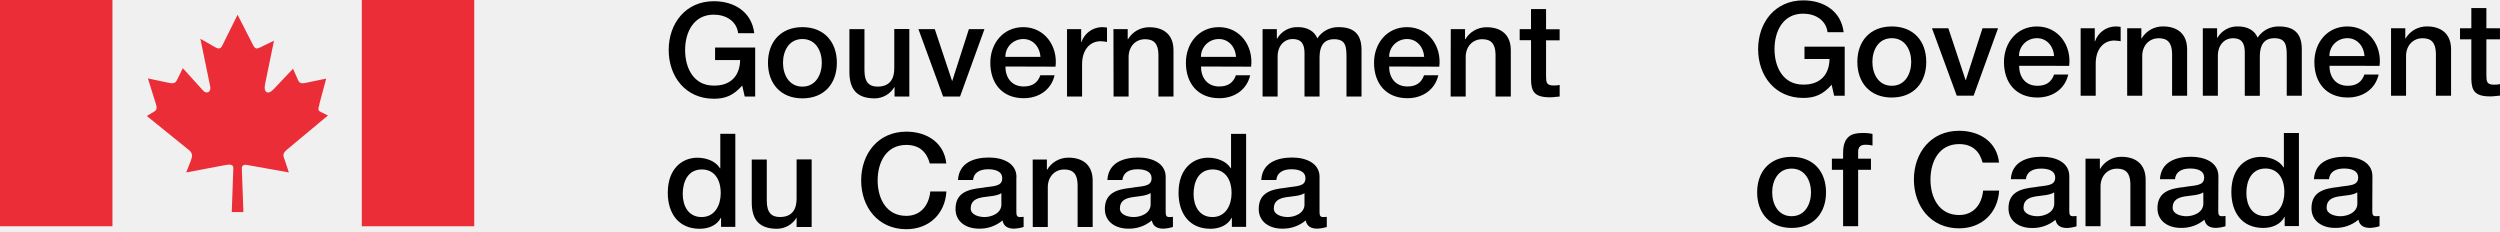
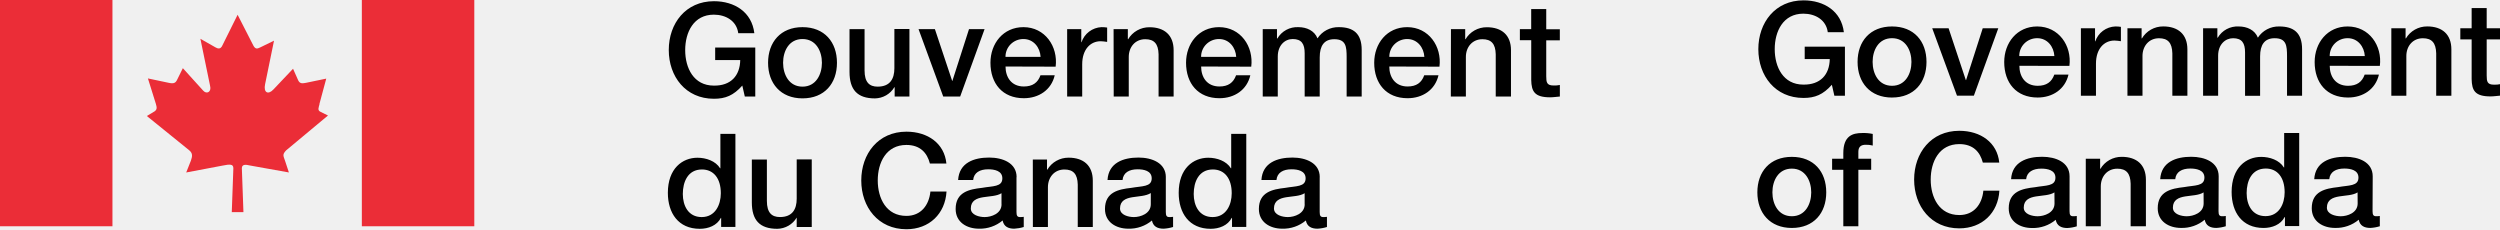
- <svg xmlns="http://www.w3.org/2000/svg" width="399" height="37" viewBox="0 0 399 37" fill="none">
-   <path d="M0 0H17.945V36.108H0V0ZM57.743 0H75.689V36.108H57.743V0ZM35.355 7.514L37.917 2.359L40.46 7.327C40.777 7.851 41.035 7.808 41.542 7.558L43.729 6.489L42.306 13.426C42.009 14.788 42.794 15.188 43.646 14.263L46.764 10.971L47.592 12.834C47.869 13.397 48.288 13.315 48.843 13.214L52.063 12.545L50.982 16.564V16.651C50.855 17.176 50.602 17.614 51.196 17.869L52.341 18.432L45.677 23.982C45 24.671 45.234 24.883 45.487 25.658L46.101 27.521L39.91 26.413C39.145 26.226 38.614 26.226 38.594 26.832L38.848 33.851H36.987L37.24 26.851C37.24 26.163 36.709 26.182 35.458 26.438L29.714 27.525L30.455 25.662C30.708 24.95 30.776 24.469 30.201 23.987L23.435 18.514L24.687 17.758C25.048 17.484 25.067 17.195 24.877 16.584L23.606 12.516L26.869 13.204C27.78 13.416 28.034 13.204 28.268 12.723L29.178 10.879L32.403 14.441C32.973 15.111 33.782 14.672 33.529 13.71L31.979 6.191L34.376 7.553C34.756 7.784 35.16 7.847 35.394 7.408" fill="#EB2D37" />
-   <path d="M120.548 15.404H118.857L118.458 13.657C117.045 15.241 115.764 15.76 113.928 15.76C109.422 15.76 106.723 12.222 106.723 7.976C106.723 3.731 109.427 0.193 113.932 0.193C117.22 0.193 119.978 1.925 120.377 5.295H117.81C117.557 3.341 115.832 2.339 113.913 2.339C110.688 2.339 109.344 5.151 109.344 8.001C109.344 10.85 110.693 13.662 113.913 13.662C116.607 13.705 118.083 12.102 118.127 9.584H114.127V7.582H120.528V15.404H120.548ZM128.064 13.825C125.916 13.825 124.966 11.9 124.966 10.018C124.966 8.135 125.916 6.229 128.064 6.229C130.212 6.229 131.162 8.155 131.162 10.018C131.162 11.88 130.212 13.825 128.064 13.825ZM128.064 15.698C131.561 15.698 133.563 13.325 133.563 10.018C133.563 6.71 131.561 4.332 128.064 4.332C124.566 4.332 122.569 6.739 122.569 10.018C122.569 13.296 124.571 15.698 128.064 15.698ZM145.128 15.404H142.77V13.912H142.726C142.409 14.448 141.957 14.895 141.415 15.209C140.872 15.522 140.257 15.692 139.628 15.703C136.783 15.703 135.565 14.287 135.565 11.476V4.645H137.967V11.245C137.967 13.142 138.746 13.825 140.052 13.825C142.054 13.825 142.726 12.559 142.726 10.889V4.631H145.128V15.404ZM146.579 4.645H149.19L151.947 12.911H151.981L154.636 4.645H157.12L153.224 15.404H150.52L146.579 4.645ZM160.457 9.079C160.452 8.705 160.522 8.333 160.664 7.987C160.806 7.64 161.017 7.325 161.283 7.059C161.55 6.794 161.868 6.584 162.218 6.441C162.568 6.299 162.943 6.226 163.322 6.229C164.944 6.229 165.976 7.582 166.059 9.079H160.457ZM168.461 10.639C168.865 7.413 166.756 4.332 163.322 4.332C160.077 4.332 158.056 6.956 158.056 10.013C158.056 13.32 159.97 15.674 163.385 15.674C165.762 15.674 167.769 14.364 168.314 12.01H166.04C165.621 13.199 164.778 13.801 163.385 13.801C161.383 13.801 160.462 12.304 160.462 10.614L168.461 10.639ZM170.297 4.645H172.552V6.739H172.591C172.811 6.066 173.233 5.475 173.801 5.045C174.37 4.614 175.057 4.366 175.772 4.332C176.076 4.329 176.378 4.35 176.678 4.395V6.686C176.337 6.63 175.992 6.595 175.646 6.58C174.004 6.58 172.699 7.89 172.699 10.263V15.404H170.297V4.645ZM177.706 4.645H179.981V6.229L180.025 6.272C180.37 5.682 180.867 5.192 181.466 4.854C182.065 4.516 182.745 4.341 183.435 4.347C185.797 4.347 187.288 5.594 187.288 8.01V15.404H184.886V8.665C184.847 6.98 184.17 6.258 182.758 6.258C181.155 6.258 180.127 7.505 180.127 9.088V15.404H177.726L177.706 4.645ZM191.672 9.079C191.667 8.705 191.737 8.333 191.879 7.987C192.021 7.64 192.231 7.325 192.498 7.059C192.765 6.794 193.082 6.584 193.432 6.441C193.782 6.299 194.158 6.226 194.536 6.229C196.158 6.229 197.191 7.582 197.274 9.079H191.672ZM199.675 10.639C200.075 7.413 197.97 4.332 194.536 4.332C191.292 4.332 189.27 6.956 189.27 10.013C189.27 13.32 191.19 15.674 194.6 15.674C196.982 15.674 198.984 14.364 199.529 12.01H197.254C196.831 13.199 195.988 13.801 194.6 13.801C192.597 13.801 191.677 12.304 191.677 10.614L199.675 10.639ZM201.507 4.645H203.782V6.142H203.845C204.179 5.564 204.668 5.089 205.259 4.769C205.85 4.45 206.519 4.298 207.192 4.332C208.521 4.332 209.764 4.896 210.246 6.123C210.61 5.56 211.116 5.099 211.713 4.785C212.31 4.472 212.979 4.316 213.656 4.332C215.95 4.332 217.299 5.334 217.299 7.952V15.404H214.898V9.146C214.898 7.437 214.791 6.258 212.92 6.258C211.298 6.258 210.601 7.322 210.601 9.146V15.404H208.2V8.496C208.2 7.018 207.713 6.229 206.286 6.229C205.043 6.229 203.908 7.23 203.908 9.016V15.404H201.507V4.645ZM221.708 9.079C221.703 8.706 221.773 8.335 221.914 7.989C222.055 7.643 222.265 7.328 222.53 7.063C222.796 6.797 223.113 6.587 223.462 6.444C223.81 6.301 224.185 6.228 224.562 6.229C226.184 6.229 227.217 7.582 227.3 9.079H221.708ZM229.711 10.639C230.111 7.413 228.001 4.332 224.562 4.332C221.318 4.332 219.296 6.956 219.296 10.013C219.296 13.32 221.211 15.674 224.626 15.674C227.003 15.674 229.01 14.364 229.555 12.01H227.28C226.861 13.199 226.019 13.801 224.626 13.801C222.624 13.801 221.703 12.304 221.703 10.614L229.711 10.639ZM231.543 4.645H233.818V6.229L233.861 6.272C234.206 5.682 234.704 5.192 235.303 4.854C235.902 4.516 236.581 4.341 237.271 4.347C239.634 4.347 241.124 5.594 241.124 8.01V15.404H238.689V8.665C238.65 6.98 237.973 6.258 236.56 6.258C234.957 6.258 233.925 7.505 233.925 9.088V15.404H231.523L231.543 4.645ZM242.537 4.645H244.349V1.444H246.751V4.669H248.918V6.441H246.751V12.165C246.751 13.127 246.833 13.642 247.91 13.642C248.25 13.657 248.59 13.629 248.923 13.56V15.404C248.397 15.443 247.89 15.529 247.364 15.529C244.861 15.529 244.398 14.566 244.354 12.781V6.417H242.542V4.645H242.537ZM108.964 30.958C108.964 29.032 109.763 27.044 112.018 27.044C113.869 27.044 115.028 28.459 115.028 30.832C115.028 32.705 114.122 34.64 111.974 34.64C109.826 34.64 108.964 32.806 108.964 30.958ZM117.347 21.359H114.96V26.856H114.916C114.181 25.672 112.661 25.171 111.297 25.171C108.915 25.171 106.577 26.875 106.577 30.77C106.577 33.995 108.243 36.513 111.672 36.513C113.041 36.513 114.41 35.993 115.043 34.765H115.082V36.209H117.357V21.359H117.347ZM129.52 36.224H127.138V34.722C126.821 35.258 126.369 35.705 125.827 36.019C125.284 36.332 124.669 36.502 124.04 36.513C121.195 36.513 119.978 35.097 119.978 32.286V25.46H122.379V32.055C122.379 33.952 123.158 34.635 124.464 34.635C126.466 34.635 127.138 33.369 127.138 31.699V25.441H129.54V36.224H129.52ZM148.391 26.086C147.948 24.377 146.833 23.13 144.64 23.13C141.416 23.13 140.071 25.942 140.071 28.791C140.071 31.641 141.421 34.452 144.64 34.452C146.979 34.452 148.26 32.729 148.474 30.563H151.046C150.837 34.12 148.289 36.58 144.645 36.58C140.139 36.58 137.441 33.042 137.441 28.796C137.441 24.55 140.135 21.012 144.645 21.012C148.055 21.012 150.71 22.885 151.027 26.091H148.391V26.086ZM159.829 32.599C159.829 34.096 158.187 34.64 157.135 34.64C156.292 34.64 154.924 34.327 154.924 33.268C154.924 32.021 155.849 31.646 156.872 31.477C157.895 31.309 159.084 31.309 159.819 30.832V32.604L159.829 32.599ZM162.23 28.267C162.23 25.999 159.999 25.142 157.846 25.142C155.445 25.142 153.068 25.956 152.897 28.724H155.299C155.406 27.559 156.356 27.015 157.7 27.015C158.674 27.015 159.956 27.246 159.956 28.459C159.956 29.855 158.416 29.668 156.692 29.98C154.67 30.207 152.503 30.645 152.503 33.35C152.503 35.454 154.271 36.493 156.229 36.493C157.606 36.532 158.949 36.065 159.999 35.184C160.189 36.147 160.886 36.493 161.855 36.493C162.37 36.468 162.879 36.377 163.37 36.224V34.602C163.175 34.631 162.978 34.644 162.781 34.64C162.338 34.64 162.211 34.414 162.211 33.827V28.291L162.23 28.267ZM164.817 25.46H167.082V27.044L167.126 27.087C167.471 26.497 167.968 26.007 168.567 25.669C169.167 25.331 169.846 25.156 170.536 25.162C172.898 25.162 174.389 26.409 174.389 28.825V36.224H171.987V29.456C171.948 27.771 171.271 27.049 169.859 27.049C168.256 27.049 167.228 28.296 167.228 29.879V36.224H164.827L164.817 25.46ZM183.644 32.599C183.644 34.096 182.003 34.64 180.946 34.64C180.103 34.64 178.734 34.327 178.734 33.268C178.734 32.021 179.66 31.646 180.682 31.477C181.705 31.309 182.889 31.29 183.644 30.808V32.58V32.599ZM186.046 28.267C186.046 25.999 183.815 25.142 181.686 25.142C179.284 25.142 176.902 25.956 176.737 28.724H179.138C179.245 27.559 180.19 27.015 181.54 27.015C182.514 27.015 183.79 27.246 183.79 28.459C183.79 29.855 182.251 29.668 180.527 29.98C178.505 30.207 176.333 30.645 176.333 33.35C176.333 35.454 178.106 36.493 180.059 36.493C181.436 36.532 182.779 36.065 183.829 35.184C184.019 36.147 184.716 36.493 185.685 36.493C186.2 36.468 186.709 36.378 187.2 36.224V34.602C187.005 34.631 186.808 34.644 186.611 34.64C186.167 34.64 186.041 34.414 186.041 33.827V28.291L186.046 28.267ZM190.493 30.958C190.493 29.032 191.292 27.044 193.547 27.044C195.398 27.044 196.558 28.459 196.558 30.832C196.558 32.705 195.652 34.64 193.503 34.64C191.355 34.64 190.493 32.806 190.493 30.958ZM198.876 21.364H196.475V26.856H196.431C195.696 25.672 194.181 25.171 192.812 25.171C190.43 25.171 188.096 26.875 188.096 30.77C188.096 33.995 189.762 36.513 193.192 36.513C194.561 36.513 195.929 35.993 196.563 34.765H196.606V36.209H198.881V21.359L198.876 21.364ZM208.205 32.599C208.205 34.096 206.563 34.64 205.511 34.64C204.668 34.64 203.299 34.327 203.299 33.268C203.299 32.021 204.225 31.646 205.248 31.477C206.271 31.309 207.459 31.309 208.195 30.832V32.604L208.205 32.599ZM210.606 28.267C210.606 25.999 208.375 25.142 206.247 25.142C203.845 25.142 201.463 25.956 201.297 28.724H203.699C203.806 27.559 204.751 27.015 206.1 27.015C207.075 27.015 208.351 27.246 208.351 28.459C208.351 29.855 206.812 29.668 205.087 29.98C203.066 30.207 200.893 30.645 200.893 33.35C200.893 35.454 202.666 36.493 204.62 36.493C205.997 36.531 207.339 36.065 208.39 35.184C208.58 36.147 209.276 36.493 210.241 36.493C210.756 36.468 211.265 36.377 211.756 36.224V34.602C211.561 34.631 211.364 34.644 211.166 34.64C210.723 34.64 210.597 34.414 210.597 33.827V28.291L210.606 28.267Z" fill="black" />
-   <path d="M294.415 15.274H292.73L292.33 13.527C290.918 15.111 289.637 15.63 287.8 15.63C283.294 15.63 280.596 12.092 280.596 7.846C280.596 3.601 283.294 0.058 287.8 0.058C291.088 0.058 293.845 1.786 294.245 5.136H291.678C291.424 3.182 289.7 2.181 287.781 2.181C284.556 2.181 283.212 4.992 283.212 7.842C283.212 10.691 284.561 13.503 287.781 13.503C290.474 13.541 291.95 11.943 291.994 9.421H287.995V7.447H294.415V15.274ZM301.932 13.691C299.783 13.691 298.833 11.765 298.833 9.883C298.833 8.001 299.783 6.094 301.932 6.094C304.08 6.094 305.03 8.02 305.03 9.883C305.03 11.746 304.08 13.691 301.932 13.691ZM301.932 15.563C305.429 15.563 307.431 13.19 307.431 9.883C307.431 6.576 305.424 4.222 301.932 4.222C298.439 4.222 296.432 6.595 296.432 9.883C296.432 13.171 298.434 15.568 301.932 15.568V15.563ZM308.347 4.515H310.958L313.705 12.776H313.749L316.404 4.511H318.888L314.991 15.269H312.297L308.347 4.515ZM322.235 8.944C322.23 8.57 322.3 8.199 322.442 7.852C322.584 7.505 322.794 7.19 323.061 6.924C323.328 6.659 323.645 6.449 323.995 6.306C324.345 6.164 324.72 6.092 325.099 6.094C326.721 6.094 327.754 7.447 327.837 8.944H322.235ZM330.238 10.508C330.638 7.283 328.533 4.222 325.099 4.222C321.855 4.222 319.833 6.845 319.833 9.902C319.833 13.209 321.752 15.563 325.162 15.563C327.544 15.563 329.546 14.254 330.092 11.9H327.832C327.408 13.089 326.57 13.691 325.177 13.691C323.175 13.691 322.254 12.193 322.254 10.504L330.238 10.508ZM332.07 4.515H334.325V6.595H334.369C334.593 5.927 335.018 5.343 335.586 4.919C336.154 4.495 336.839 4.252 337.55 4.222C337.853 4.219 338.156 4.24 338.456 4.284V6.576C338.114 6.52 337.769 6.484 337.423 6.47C335.782 6.47 334.476 7.779 334.476 10.152V15.274H332.07V4.515ZM339.484 4.515H341.758V6.099L341.802 6.142C342.147 5.552 342.645 5.062 343.244 4.724C343.843 4.386 344.522 4.211 345.212 4.217C347.57 4.217 349.065 5.464 349.065 7.88V15.274H346.664V8.511C346.62 6.826 345.948 6.104 344.535 6.104C342.932 6.104 341.9 7.351 341.9 8.934V15.274H339.498V4.515H339.484ZM351.574 4.515H353.849V6.012H353.912C354.248 5.438 354.739 4.966 355.33 4.65C355.92 4.334 356.588 4.186 357.259 4.222C358.584 4.222 359.831 4.785 360.313 6.012C360.677 5.449 361.183 4.989 361.78 4.675C362.377 4.361 363.046 4.205 363.723 4.222C366.017 4.222 367.366 5.223 367.366 7.842V15.274H364.965V8.987C364.965 7.278 364.858 6.099 362.987 6.099C361.365 6.099 360.668 7.163 360.668 8.987V15.293H358.267V8.366C358.267 6.889 357.78 6.099 356.353 6.099C355.11 6.099 353.971 7.1 353.971 8.886V15.274H351.569V4.515H351.574ZM371.775 8.944C371.77 8.57 371.84 8.199 371.982 7.852C372.124 7.505 372.334 7.19 372.601 6.924C372.868 6.659 373.185 6.449 373.535 6.306C373.885 6.164 374.261 6.092 374.639 6.094C376.261 6.094 377.294 7.447 377.377 8.944H371.775ZM379.778 10.508C380.178 7.283 378.073 4.222 374.639 4.222C371.395 4.222 369.373 6.845 369.373 9.902C369.373 13.209 371.288 15.563 374.702 15.563C377.084 15.563 379.086 14.254 379.632 11.9H377.357C376.938 13.089 376.096 13.691 374.702 13.691C372.7 13.691 371.78 12.193 371.78 10.504L379.778 10.508ZM381.61 4.515H383.885V6.099L383.928 6.142C384.273 5.552 384.771 5.062 385.37 4.724C385.969 4.386 386.648 4.211 387.338 4.217C389.696 4.217 391.191 5.464 391.191 7.88V15.274H388.77V8.511C388.727 6.826 388.054 6.104 386.642 6.104C385.039 6.104 384.006 7.351 384.006 8.934V15.274H381.61V4.515ZM392.619 4.515H394.426V1.285H396.827V4.511H398.995V6.282H396.827V12.034C396.827 12.997 396.91 13.512 397.987 13.512C398.327 13.526 398.667 13.497 399 13.426V15.26C398.474 15.298 397.967 15.385 397.441 15.385C394.933 15.385 394.47 14.422 394.426 12.636V6.282H392.619V4.515ZM285.939 34.505C283.791 34.505 282.841 32.58 282.841 30.698C282.841 28.816 283.796 26.909 285.939 26.909C288.083 26.909 289.037 28.835 289.037 30.698C289.037 32.561 288.097 34.505 285.939 34.505ZM285.939 36.378C289.437 36.378 291.434 34.005 291.434 30.698C291.434 27.391 289.442 25.032 285.939 25.032C282.437 25.032 280.44 27.405 280.44 30.693C280.44 33.981 282.447 36.378 285.939 36.378ZM292.369 25.325H294.157V24.435C294.157 21.686 295.618 21.229 297.168 21.229C297.733 21.207 298.299 21.256 298.853 21.373V23.227C298.489 23.134 298.113 23.092 297.737 23.102C297.085 23.102 296.559 23.332 296.559 24.223V25.325H298.605V27.097H296.559V36.104H294.157V27.097H292.369V25.325ZM316.423 25.951C315.98 24.242 314.865 22.996 312.673 22.996C309.448 22.996 308.103 25.807 308.103 28.657C308.103 31.506 309.453 34.318 312.673 34.318C315.011 34.318 316.297 32.59 316.506 30.423H319.064C318.854 33.981 316.306 36.441 312.663 36.441C308.157 36.441 305.458 32.902 305.458 28.657C305.458 24.411 308.157 20.873 312.663 20.873C316.073 20.873 318.727 22.745 319.044 25.951H316.414H316.423ZM327.861 32.469C327.861 33.966 326.219 34.51 325.162 34.51C324.32 34.51 322.951 34.197 322.951 33.138C322.951 31.892 323.876 31.516 324.899 31.348C325.922 31.179 327.111 31.179 327.846 30.703L327.861 32.469ZM330.262 28.137C330.262 25.869 328.031 25.017 325.878 25.017C323.477 25.017 321.095 25.831 320.929 28.599H323.331C323.448 27.439 324.422 26.909 325.752 26.909C326.726 26.909 328.007 27.14 328.007 28.353C328.007 29.749 326.468 29.562 324.743 29.875C322.722 30.101 320.554 30.539 320.554 33.244C320.554 35.348 322.322 36.388 324.281 36.388C325.658 36.425 327 35.959 328.051 35.078C328.241 36.041 328.937 36.388 329.902 36.388C330.417 36.362 330.926 36.272 331.417 36.118V34.467C331.222 34.496 331.025 34.509 330.828 34.505C330.384 34.505 330.258 34.279 330.258 33.692L330.262 28.137ZM332.849 25.325H335.139V26.909L335.182 26.953C335.527 26.362 336.025 25.872 336.624 25.534C337.223 25.196 337.902 25.021 338.592 25.027C340.95 25.027 342.445 26.274 342.445 28.69V36.104H340.01V29.326C339.966 27.641 339.294 26.919 337.881 26.919C336.278 26.919 335.246 28.166 335.246 29.749V36.104H332.849V25.325ZM351.657 32.469C351.657 33.966 350.015 34.51 348.963 34.51C348.12 34.51 346.751 34.197 346.751 33.138C346.751 31.892 347.677 31.516 348.7 31.348C349.723 31.179 350.911 31.179 351.647 30.703L351.657 32.469ZM354.058 28.137C354.058 25.869 351.827 25.017 349.674 25.017C347.273 25.017 344.896 25.831 344.725 28.599H347.127C347.234 27.434 348.179 26.895 349.528 26.895C350.502 26.895 351.783 27.126 351.783 28.339C351.783 29.735 350.244 29.547 348.52 29.86C346.498 30.086 344.33 30.524 344.33 33.23C344.33 35.333 346.099 36.373 348.057 36.373C349.434 36.411 350.777 35.945 351.827 35.064C352.017 36.026 352.714 36.373 353.678 36.373C354.193 36.348 354.702 36.257 355.193 36.104V34.467C354.998 34.496 354.801 34.509 354.604 34.505C354.161 34.505 354.034 34.279 354.034 33.692L354.058 28.137ZM358.52 30.808C358.52 28.883 359.319 26.895 361.575 26.895C363.426 26.895 364.585 28.31 364.585 30.683C364.585 32.556 363.679 34.491 361.531 34.491C359.382 34.491 358.52 32.676 358.52 30.808ZM366.908 21.229H364.507V26.721H364.463C363.728 25.537 362.208 25.037 360.839 25.037C358.457 25.037 356.124 26.741 356.124 30.635C356.124 33.86 357.785 36.378 361.219 36.378C362.588 36.378 363.957 35.858 364.59 34.63H364.634V36.075H366.908V21.229ZM376.237 32.469C376.237 33.966 374.595 34.51 373.538 34.51C372.695 34.51 371.327 34.197 371.327 33.138C371.327 31.892 372.252 31.516 373.275 31.348C374.298 31.179 375.487 31.179 376.222 30.703L376.237 32.469ZM378.638 28.137C378.638 25.869 376.407 25.017 374.254 25.017C371.853 25.017 369.471 25.831 369.305 28.599H371.707C371.814 27.434 372.759 26.895 374.108 26.895C375.082 26.895 376.364 27.126 376.364 28.339C376.364 29.735 374.824 29.547 373.1 29.86C371.078 30.086 368.911 30.524 368.911 33.23C368.911 35.333 370.679 36.373 372.637 36.373C374.014 36.411 375.357 35.945 376.407 35.064C376.597 36.026 377.294 36.373 378.258 36.373C378.773 36.348 379.282 36.257 379.773 36.104V34.467C379.578 34.496 379.381 34.509 379.184 34.505C378.741 34.505 378.614 34.279 378.614 33.692L378.638 28.137Z" fill="black" />
+ <svg xmlns="http://www.w3.org/2000/svg" width="360" height="33" viewBox="0 0 360 33" fill="none">
+   <g clip-path="url(#clip0_2319_8220)">
+     <path d="M0 0H16.193V32.583H0V0ZM52.105 0H68.299V32.583H52.105V0ZM31.903 6.781L34.215 2.128L36.51 6.611C36.796 7.085 37.029 7.046 37.486 6.82L39.459 5.855L38.176 12.115C37.908 13.344 38.615 13.705 39.385 12.871L42.198 9.9L42.945 11.581C43.196 12.089 43.574 12.015 44.075 11.924L46.98 11.32L46.004 14.947V15.025C45.89 15.499 45.661 15.894 46.198 16.124L47.231 16.633L41.218 21.641C40.607 22.262 40.818 22.453 41.046 23.153L41.6 24.834L36.013 23.834C35.323 23.665 34.844 23.665 34.826 24.212L35.055 30.546H33.376L33.604 24.23C33.604 23.609 33.125 23.626 31.996 23.856L26.813 24.838L27.481 23.157C27.71 22.514 27.771 22.08 27.253 21.645L21.147 16.706L22.277 16.024C22.602 15.777 22.62 15.516 22.448 14.964L21.301 11.294L24.246 11.915C25.068 12.106 25.297 11.915 25.508 11.481L26.33 9.817L29.24 13.031C29.754 13.635 30.483 13.24 30.255 12.371L28.857 5.586L31.02 6.815C31.363 7.024 31.727 7.08 31.939 6.685" fill="#EB2D37" />
+     <path d="M108.778 13.9H107.253L106.892 12.323C105.618 13.752 104.461 14.222 102.804 14.222C98.738 14.222 96.303 11.029 96.303 7.198C96.303 3.366 98.743 0.174 102.809 0.174C105.776 0.174 108.264 1.738 108.624 4.778H106.308C106.079 3.015 104.523 2.111 102.791 2.111C99.881 2.111 98.668 4.648 98.668 7.219C98.668 9.791 99.886 12.328 102.791 12.328C105.222 12.367 106.554 10.92 106.593 8.649H102.985V6.842H108.76V13.9H108.778ZM115.56 12.476C113.622 12.476 112.765 10.738 112.765 9.04C112.765 7.341 113.622 5.621 115.56 5.621C117.499 5.621 118.356 7.358 118.356 9.04C118.356 10.721 117.499 12.476 115.56 12.476ZM115.56 14.165C118.716 14.165 120.523 12.024 120.523 9.04C120.523 6.055 118.716 3.909 115.56 3.909C112.404 3.909 110.602 6.081 110.602 9.04C110.602 11.998 112.409 14.165 115.56 14.165ZM130.958 13.9H128.831V12.554H128.791C128.505 13.038 128.097 13.441 127.608 13.724C127.118 14.007 126.563 14.16 125.996 14.17C123.429 14.17 122.33 12.893 122.33 10.356V4.192H124.497V10.147C124.497 11.859 125.2 12.476 126.378 12.476C128.185 12.476 128.791 11.333 128.791 9.826V4.179H130.958V13.9ZM132.268 4.192H134.624L137.112 11.65H137.143L139.538 4.192H141.78L138.264 13.9H135.824L132.268 4.192ZM144.791 8.192C144.786 7.855 144.85 7.52 144.978 7.207C145.106 6.894 145.296 6.609 145.537 6.37C145.777 6.13 146.064 5.941 146.38 5.812C146.696 5.684 147.034 5.619 147.376 5.621C148.84 5.621 149.771 6.842 149.846 8.192H144.791ZM152.013 9.6C152.378 6.689 150.475 3.909 147.376 3.909C144.448 3.909 142.624 6.277 142.624 9.035C142.624 12.019 144.352 14.143 147.433 14.143C149.578 14.143 151.389 12.962 151.881 10.838H149.829C149.451 11.911 148.69 12.454 147.433 12.454C145.626 12.454 144.796 11.103 144.796 9.578L152.013 9.6ZM153.67 4.192H155.705V6.081H155.741C155.939 5.474 156.319 4.94 156.832 4.552C157.345 4.164 157.966 3.94 158.611 3.909C158.885 3.907 159.158 3.926 159.429 3.966V6.034C159.12 5.983 158.809 5.951 158.497 5.938C157.015 5.938 155.837 7.12 155.837 9.261V13.9H153.67V4.192ZM160.356 4.192H162.409V5.621L162.448 5.66C162.76 5.127 163.209 4.685 163.749 4.38C164.29 4.075 164.903 3.917 165.525 3.922C167.657 3.922 169.002 5.048 169.002 7.228V13.9H166.835V7.819C166.8 6.299 166.189 5.647 164.914 5.647C163.468 5.647 162.541 6.772 162.541 8.201V13.9H160.374L160.356 4.192ZM172.958 8.192C172.954 7.855 173.017 7.52 173.145 7.207C173.273 6.894 173.463 6.609 173.704 6.37C173.944 6.13 174.231 5.941 174.547 5.812C174.863 5.684 175.201 5.619 175.543 5.621C177.007 5.621 177.938 6.842 178.013 8.192H172.958ZM180.18 9.6C180.541 6.689 178.642 3.909 175.543 3.909C172.615 3.909 170.791 6.277 170.791 9.035C170.791 12.019 172.523 14.143 175.6 14.143C177.749 14.143 179.556 12.962 180.048 10.838H177.996C177.613 11.911 176.853 12.454 175.6 12.454C173.793 12.454 172.963 11.103 172.963 9.578L180.18 9.6ZM181.833 4.192H183.886V5.543H183.943C184.244 5.021 184.686 4.592 185.219 4.304C185.752 4.015 186.356 3.879 186.963 3.909C188.163 3.909 189.283 4.418 189.719 5.525C190.047 5.017 190.503 4.601 191.043 4.318C191.582 4.035 192.185 3.894 192.796 3.909C194.866 3.909 196.083 4.813 196.083 7.176V13.9H193.916V8.253C193.916 6.711 193.82 5.647 192.132 5.647C190.668 5.647 190.04 6.607 190.04 8.253V13.9H187.872V7.667C187.872 6.333 187.433 5.621 186.145 5.621C185.024 5.621 184 6.524 184 8.136V13.9H181.833V4.192ZM200.062 8.192C200.057 7.856 200.12 7.521 200.248 7.209C200.375 6.897 200.564 6.612 200.804 6.373C201.044 6.134 201.329 5.944 201.644 5.815C201.959 5.686 202.297 5.62 202.637 5.621C204.101 5.621 205.033 6.842 205.108 8.192H200.062ZM207.283 9.6C207.644 6.689 205.741 3.909 202.637 3.909C199.71 3.909 197.886 6.277 197.886 9.035C197.886 12.019 199.613 14.143 202.694 14.143C204.84 14.143 206.651 12.962 207.143 10.838H205.09C204.712 11.911 203.952 12.454 202.694 12.454C200.888 12.454 200.057 11.103 200.057 9.578L207.283 9.6ZM208.936 4.192H210.989V5.621L211.029 5.66C211.34 5.127 211.789 4.685 212.329 4.38C212.87 4.075 213.483 3.917 214.105 3.922C216.237 3.922 217.582 5.048 217.582 7.228V13.9H215.385V7.819C215.349 6.299 214.738 5.647 213.464 5.647C212.018 5.647 211.086 6.772 211.086 8.201V13.9H208.919L208.936 4.192ZM218.857 4.192H220.492V1.303H222.659V4.214H224.615V5.812H222.659V10.977C222.659 11.846 222.734 12.31 223.705 12.31C224.012 12.323 224.319 12.299 224.62 12.237V13.9C224.145 13.935 223.688 14.013 223.213 14.013C220.954 14.013 220.536 13.144 220.497 11.533V5.79H218.862V4.192H218.857ZM98.325 27.935C98.325 26.198 99.046 24.404 101.081 24.404C102.752 24.404 103.798 25.681 103.798 27.822C103.798 29.512 102.98 31.258 101.042 31.258C99.103 31.258 98.325 29.603 98.325 27.935ZM105.89 19.273H103.736V24.234H103.697C103.033 23.166 101.661 22.714 100.431 22.714C98.281 22.714 96.171 24.252 96.171 27.766C96.171 30.676 97.675 32.948 100.769 32.948C102.004 32.948 103.24 32.479 103.811 31.371H103.846V32.674H105.899V19.273H105.89ZM116.875 32.687H114.725V31.332C114.439 31.816 114.031 32.219 113.542 32.502C113.052 32.785 112.497 32.939 111.93 32.948C109.363 32.948 108.264 31.671 108.264 29.134V22.974H110.431V28.925C110.431 30.637 111.134 31.254 112.312 31.254C114.119 31.254 114.725 30.111 114.725 28.604V22.957H116.892V32.687H116.875ZM133.903 23.539C133.503 21.997 132.497 20.872 130.519 20.872C127.609 20.872 126.396 23.409 126.396 25.98C126.396 28.552 127.613 31.089 130.519 31.089C132.629 31.089 133.785 29.534 133.978 27.579H136.299C136.11 30.789 133.811 33.009 130.523 33.009C126.457 33.009 124.022 29.816 124.022 25.985C124.022 22.154 126.453 18.961 130.523 18.961C133.6 18.961 135.996 20.651 136.281 23.544H133.903V23.539ZM144.224 29.416C144.224 30.767 142.743 31.258 141.793 31.258C141.033 31.258 139.798 30.976 139.798 30.02C139.798 28.895 140.633 28.556 141.556 28.404C142.479 28.252 143.552 28.252 144.215 27.822V29.421L144.224 29.416ZM146.391 25.507C146.391 23.461 144.378 22.688 142.435 22.688C140.268 22.688 138.123 23.422 137.969 25.92H140.136C140.233 24.868 141.09 24.378 142.303 24.378C143.182 24.378 144.338 24.586 144.338 25.681C144.338 26.94 142.949 26.771 141.393 27.053C139.569 27.258 137.613 27.653 137.613 30.094C137.613 31.992 139.209 32.931 140.976 32.931C142.219 32.965 143.43 32.544 144.378 31.749C144.549 32.618 145.178 32.931 146.053 32.931C146.517 32.907 146.976 32.826 147.42 32.687V31.223C147.244 31.25 147.066 31.261 146.888 31.258C146.488 31.258 146.374 31.054 146.374 30.524V25.529L146.391 25.507ZM148.725 22.974H150.769V24.404L150.809 24.443C151.12 23.91 151.569 23.468 152.11 23.163C152.65 22.858 153.263 22.7 153.886 22.705C156.018 22.705 157.363 23.83 157.363 26.011V32.687H155.196V26.58C155.16 25.059 154.549 24.408 153.275 24.408C151.829 24.408 150.901 25.533 150.901 26.962V32.687H148.734L148.725 22.974ZM165.714 29.416C165.714 30.767 164.233 31.258 163.279 31.258C162.519 31.258 161.283 30.976 161.283 30.02C161.283 28.895 162.119 28.556 163.042 28.404C163.965 28.252 165.033 28.235 165.714 27.8V29.399V29.416ZM167.881 25.507C167.881 23.461 165.868 22.688 163.947 22.688C161.78 22.688 159.631 23.422 159.481 25.92H161.648C161.745 24.868 162.598 24.378 163.815 24.378C164.694 24.378 165.846 24.586 165.846 25.681C165.846 26.94 164.457 26.771 162.901 27.053C161.077 27.258 159.116 27.653 159.116 30.094C159.116 31.992 160.716 32.931 162.479 32.931C163.722 32.965 164.934 32.544 165.881 31.749C166.053 32.618 166.681 32.931 167.556 32.931C168.02 32.908 168.48 32.826 168.923 32.687V31.223C168.747 31.25 168.569 31.261 168.391 31.258C167.991 31.258 167.877 31.054 167.877 30.524V25.529L167.881 25.507ZM171.894 27.935C171.894 26.198 172.615 24.404 174.651 24.404C176.321 24.404 177.367 25.681 177.367 27.822C177.367 29.512 176.549 31.258 174.611 31.258C172.673 31.258 171.894 29.603 171.894 27.935ZM179.459 19.278H177.292V24.234H177.253C176.589 23.166 175.222 22.714 173.987 22.714C171.837 22.714 169.732 24.252 169.732 27.766C169.732 30.676 171.235 32.948 174.33 32.948C175.565 32.948 176.8 32.479 177.371 31.371H177.411V32.674H179.464V19.273L179.459 19.278ZM187.877 29.416C187.877 30.767 186.396 31.258 185.446 31.258C184.686 31.258 183.451 30.976 183.451 30.02C183.451 28.895 184.286 28.556 185.209 28.404C186.132 28.252 187.204 28.252 187.868 27.822V29.421L187.877 29.416ZM190.044 25.507C190.044 23.461 188.031 22.688 186.11 22.688C183.943 22.688 181.793 23.422 181.644 25.92H183.811C183.908 24.868 184.76 24.378 185.978 24.378C186.857 24.378 188.009 24.586 188.009 25.681C188.009 26.94 186.62 26.771 185.064 27.053C183.24 27.258 181.279 27.653 181.279 30.094C181.279 31.992 182.879 32.931 184.642 32.931C185.884 32.965 187.096 32.544 188.044 31.749C188.215 32.618 188.844 32.931 189.714 32.931C190.179 32.908 190.638 32.826 191.081 32.687V31.223C190.905 31.25 190.727 31.261 190.549 31.258C190.149 31.258 190.035 31.054 190.035 30.524V25.529L190.044 25.507Z" fill="black" />
+     <path d="M265.67 13.783H264.149L263.789 12.206C262.514 13.635 261.358 14.104 259.701 14.104C255.635 14.104 253.2 10.912 253.2 7.08C253.2 3.249 255.635 0.052 259.701 0.052C262.668 0.052 265.156 1.612 265.516 4.635H263.2C262.971 2.871 261.415 1.968 259.684 1.968C256.774 1.968 255.56 4.505 255.56 7.076C255.56 9.648 256.778 12.184 259.684 12.184C262.114 12.219 263.446 10.777 263.486 8.501H259.877V6.72H265.67V13.783ZM272.453 12.354C270.514 12.354 269.657 10.616 269.657 8.918C269.657 7.219 270.514 5.499 272.453 5.499C274.391 5.499 275.248 7.237 275.248 8.918C275.248 10.599 274.391 12.354 272.453 12.354ZM272.453 14.044C275.609 14.044 277.415 11.902 277.415 8.918C277.415 5.934 275.604 3.81 272.453 3.81C269.301 3.81 267.49 5.951 267.49 8.918C267.49 11.885 269.297 14.048 272.453 14.048V14.044ZM278.242 4.074H280.598L283.077 11.528H283.116L285.512 4.07H287.754L284.237 13.779H281.807L278.242 4.074ZM290.774 8.071C290.769 7.733 290.832 7.398 290.96 7.085C291.088 6.772 291.278 6.488 291.519 6.248C291.76 6.009 292.046 5.819 292.362 5.691C292.678 5.562 293.017 5.497 293.358 5.499C294.822 5.499 295.754 6.72 295.829 8.071H290.774ZM297.996 9.483C298.356 6.572 296.457 3.81 293.358 3.81C290.431 3.81 288.607 6.177 288.607 8.935C288.607 11.919 290.338 14.044 293.415 14.044C295.565 14.044 297.371 12.862 297.864 10.738H295.824C295.442 11.811 294.686 12.354 293.429 12.354C291.622 12.354 290.791 11.003 290.791 9.478L297.996 9.483ZM299.648 4.074H301.684V5.951H301.723C301.926 5.349 302.308 4.821 302.821 4.439C303.334 4.057 303.952 3.837 304.593 3.81C304.867 3.807 305.14 3.826 305.411 3.866V5.934C305.103 5.883 304.791 5.851 304.479 5.838C302.998 5.838 301.82 7.02 301.82 9.161V13.783H299.648V4.074ZM306.338 4.074H308.391V5.504L308.431 5.543C308.742 5.01 309.191 4.568 309.732 4.263C310.272 3.958 310.885 3.8 311.508 3.805C313.635 3.805 314.985 4.93 314.985 7.111V13.783H312.818V7.68C312.778 6.16 312.171 5.508 310.897 5.508C309.451 5.508 308.519 6.633 308.519 8.062V13.783H306.352V4.074H306.338ZM317.248 4.074H319.301V5.425H319.358C319.662 4.907 320.104 4.481 320.637 4.196C321.17 3.911 321.773 3.777 322.378 3.81C323.574 3.81 324.699 4.318 325.134 5.425C325.463 4.917 325.919 4.501 326.458 4.218C326.997 3.935 327.601 3.794 328.211 3.81C330.281 3.81 331.499 4.713 331.499 7.076V13.783H329.332V8.11C329.332 6.568 329.235 5.504 327.547 5.504C326.083 5.504 325.455 6.464 325.455 8.11V13.8H323.288V7.55C323.288 6.216 322.848 5.504 321.56 5.504C320.44 5.504 319.411 6.407 319.411 8.019V13.783H317.244V4.074H317.248ZM335.477 8.071C335.472 7.733 335.536 7.398 335.664 7.085C335.792 6.772 335.982 6.488 336.222 6.248C336.463 6.009 336.75 5.819 337.066 5.691C337.381 5.562 337.72 5.497 338.062 5.499C339.525 5.499 340.457 6.72 340.532 8.071H335.477ZM342.699 9.483C343.059 6.572 341.16 3.81 338.062 3.81C335.134 3.81 333.31 6.177 333.31 8.935C333.31 11.919 335.037 14.044 338.119 14.044C340.268 14.044 342.075 12.862 342.567 10.738H340.514C340.136 11.811 339.376 12.354 338.119 12.354C336.312 12.354 335.481 11.003 335.481 9.478L342.699 9.483ZM344.352 4.074H346.404V5.504L346.444 5.543C346.755 5.01 347.204 4.568 347.745 4.263C348.285 3.958 348.898 3.8 349.521 3.805C351.648 3.805 352.998 4.93 352.998 7.111V13.783H350.813V7.68C350.774 6.16 350.167 5.508 348.892 5.508C347.446 5.508 346.514 6.633 346.514 8.062V13.783H344.352V4.074ZM354.286 4.074H355.916V1.16H358.083V4.07H360.04V5.669H358.083V10.86C358.083 11.728 358.158 12.193 359.13 12.193C359.437 12.205 359.744 12.179 360.044 12.115V13.77C359.569 13.805 359.112 13.883 358.637 13.883C356.374 13.883 355.956 13.014 355.916 11.402V5.669H354.286V4.074ZM258.022 31.137C256.084 31.137 255.226 29.399 255.226 27.701C255.226 26.002 256.088 24.282 258.022 24.282C259.956 24.282 260.818 26.02 260.818 27.701C260.818 29.382 259.969 31.137 258.022 31.137ZM258.022 32.826C261.178 32.826 262.98 30.685 262.98 27.701C262.98 24.716 261.182 22.588 258.022 22.588C254.862 22.588 253.059 24.729 253.059 27.696C253.059 30.663 254.87 32.826 258.022 32.826ZM263.824 22.853H265.437V22.049C265.437 19.569 266.756 19.156 268.154 19.156C268.664 19.137 269.175 19.18 269.675 19.287V20.959C269.346 20.875 269.007 20.837 268.668 20.846C268.079 20.846 267.604 21.055 267.604 21.858V22.853H269.451V24.451H267.604V32.579H265.437V24.451H263.824V22.853ZM285.53 23.418C285.13 21.875 284.123 20.75 282.145 20.75C279.235 20.75 278.022 23.287 278.022 25.859C278.022 28.43 279.24 30.967 282.145 30.967C284.255 30.967 285.415 29.408 285.604 27.453H287.912C287.723 30.663 285.424 32.883 282.136 32.883C278.07 32.883 275.635 29.69 275.635 25.859C275.635 22.027 278.07 18.835 282.136 18.835C285.213 18.835 287.609 20.524 287.894 23.418H285.521H285.53ZM295.851 29.299C295.851 30.65 294.369 31.141 293.415 31.141C292.655 31.141 291.42 30.858 291.42 29.903C291.42 28.778 292.255 28.439 293.178 28.287C294.101 28.135 295.174 28.135 295.837 27.705L295.851 29.299ZM298.018 25.39C298.018 23.344 296.004 22.575 294.062 22.575C291.894 22.575 289.745 23.309 289.596 25.807H291.763C291.868 24.76 292.747 24.282 293.947 24.282C294.826 24.282 295.982 24.491 295.982 25.585C295.982 26.845 294.593 26.675 293.037 26.958C291.213 27.162 289.257 27.557 289.257 29.998C289.257 31.897 290.853 32.835 292.62 32.835C293.862 32.869 295.074 32.448 296.022 31.653C296.193 32.522 296.822 32.835 297.692 32.835C298.157 32.812 298.616 32.73 299.059 32.592V31.102C298.883 31.128 298.705 31.14 298.527 31.137C298.127 31.137 298.013 30.932 298.013 30.402L298.018 25.39ZM300.352 22.853H302.418V24.282L302.457 24.321C302.768 23.788 303.217 23.346 303.758 23.041C304.299 22.736 304.911 22.578 305.534 22.584C307.662 22.584 309.011 23.709 309.011 25.889V32.579H306.813V26.462C306.774 24.942 306.167 24.291 304.892 24.291C303.446 24.291 302.514 25.416 302.514 26.845V32.579H300.352V22.853ZM317.323 29.299C317.323 30.65 315.842 31.141 314.892 31.141C314.132 31.141 312.897 30.858 312.897 29.903C312.897 28.778 313.732 28.439 314.655 28.287C315.578 28.135 316.651 28.135 317.314 27.705L317.323 29.299ZM319.49 25.39C319.49 23.344 317.477 22.575 315.534 22.575C313.367 22.575 311.222 23.309 311.068 25.807H313.235C313.332 24.755 314.185 24.269 315.402 24.269C316.281 24.269 317.437 24.477 317.437 25.572C317.437 26.832 316.048 26.662 314.492 26.945C312.668 27.149 310.712 27.544 310.712 29.985C310.712 31.884 312.308 32.822 314.075 32.822C315.317 32.856 316.529 32.435 317.477 31.64C317.648 32.509 318.277 32.822 319.147 32.822C319.612 32.799 320.071 32.717 320.514 32.579V31.102C320.338 31.128 320.16 31.14 319.982 31.137C319.582 31.137 319.468 30.932 319.468 30.402L319.49 25.39ZM323.516 27.8C323.516 26.063 324.237 24.269 326.273 24.269C327.943 24.269 328.989 25.546 328.989 27.688C328.989 29.377 328.171 31.123 326.233 31.123C324.294 31.123 323.516 29.486 323.516 27.8ZM331.086 19.156H328.919V24.113H328.879C328.215 23.044 326.844 22.592 325.609 22.592C323.459 22.592 321.354 24.13 321.354 27.644C321.354 30.554 322.853 32.826 325.952 32.826C327.187 32.826 328.422 32.357 328.993 31.249H329.033V32.553H331.086V19.156ZM339.503 29.299C339.503 30.65 338.022 31.141 337.068 31.141C336.308 31.141 335.073 30.858 335.073 29.903C335.073 28.778 335.908 28.439 336.831 28.287C337.754 28.135 338.826 28.135 339.49 27.705L339.503 29.299ZM341.67 25.39C341.67 23.344 339.657 22.575 337.714 22.575C335.547 22.575 333.398 23.309 333.248 25.807H335.415C335.512 24.755 336.365 24.269 337.582 24.269C338.462 24.269 339.618 24.477 339.618 25.572C339.618 26.832 338.229 26.662 336.673 26.945C334.848 27.149 332.892 27.544 332.892 29.985C332.892 31.884 334.488 32.822 336.255 32.822C337.498 32.856 338.709 32.436 339.657 31.64C339.829 32.509 340.457 32.822 341.327 32.822C341.792 32.799 342.251 32.717 342.694 32.579V31.102C342.519 31.128 342.341 31.14 342.163 31.137C341.763 31.137 341.648 30.932 341.648 30.402L341.67 25.39Z" fill="black" />
+   </g>
+   <defs>
+     <clipPath id="clip0_2319_8220">
+       <rect width="360" height="33" fill="white" />
+     </clipPath>
+   </defs>
</svg>
